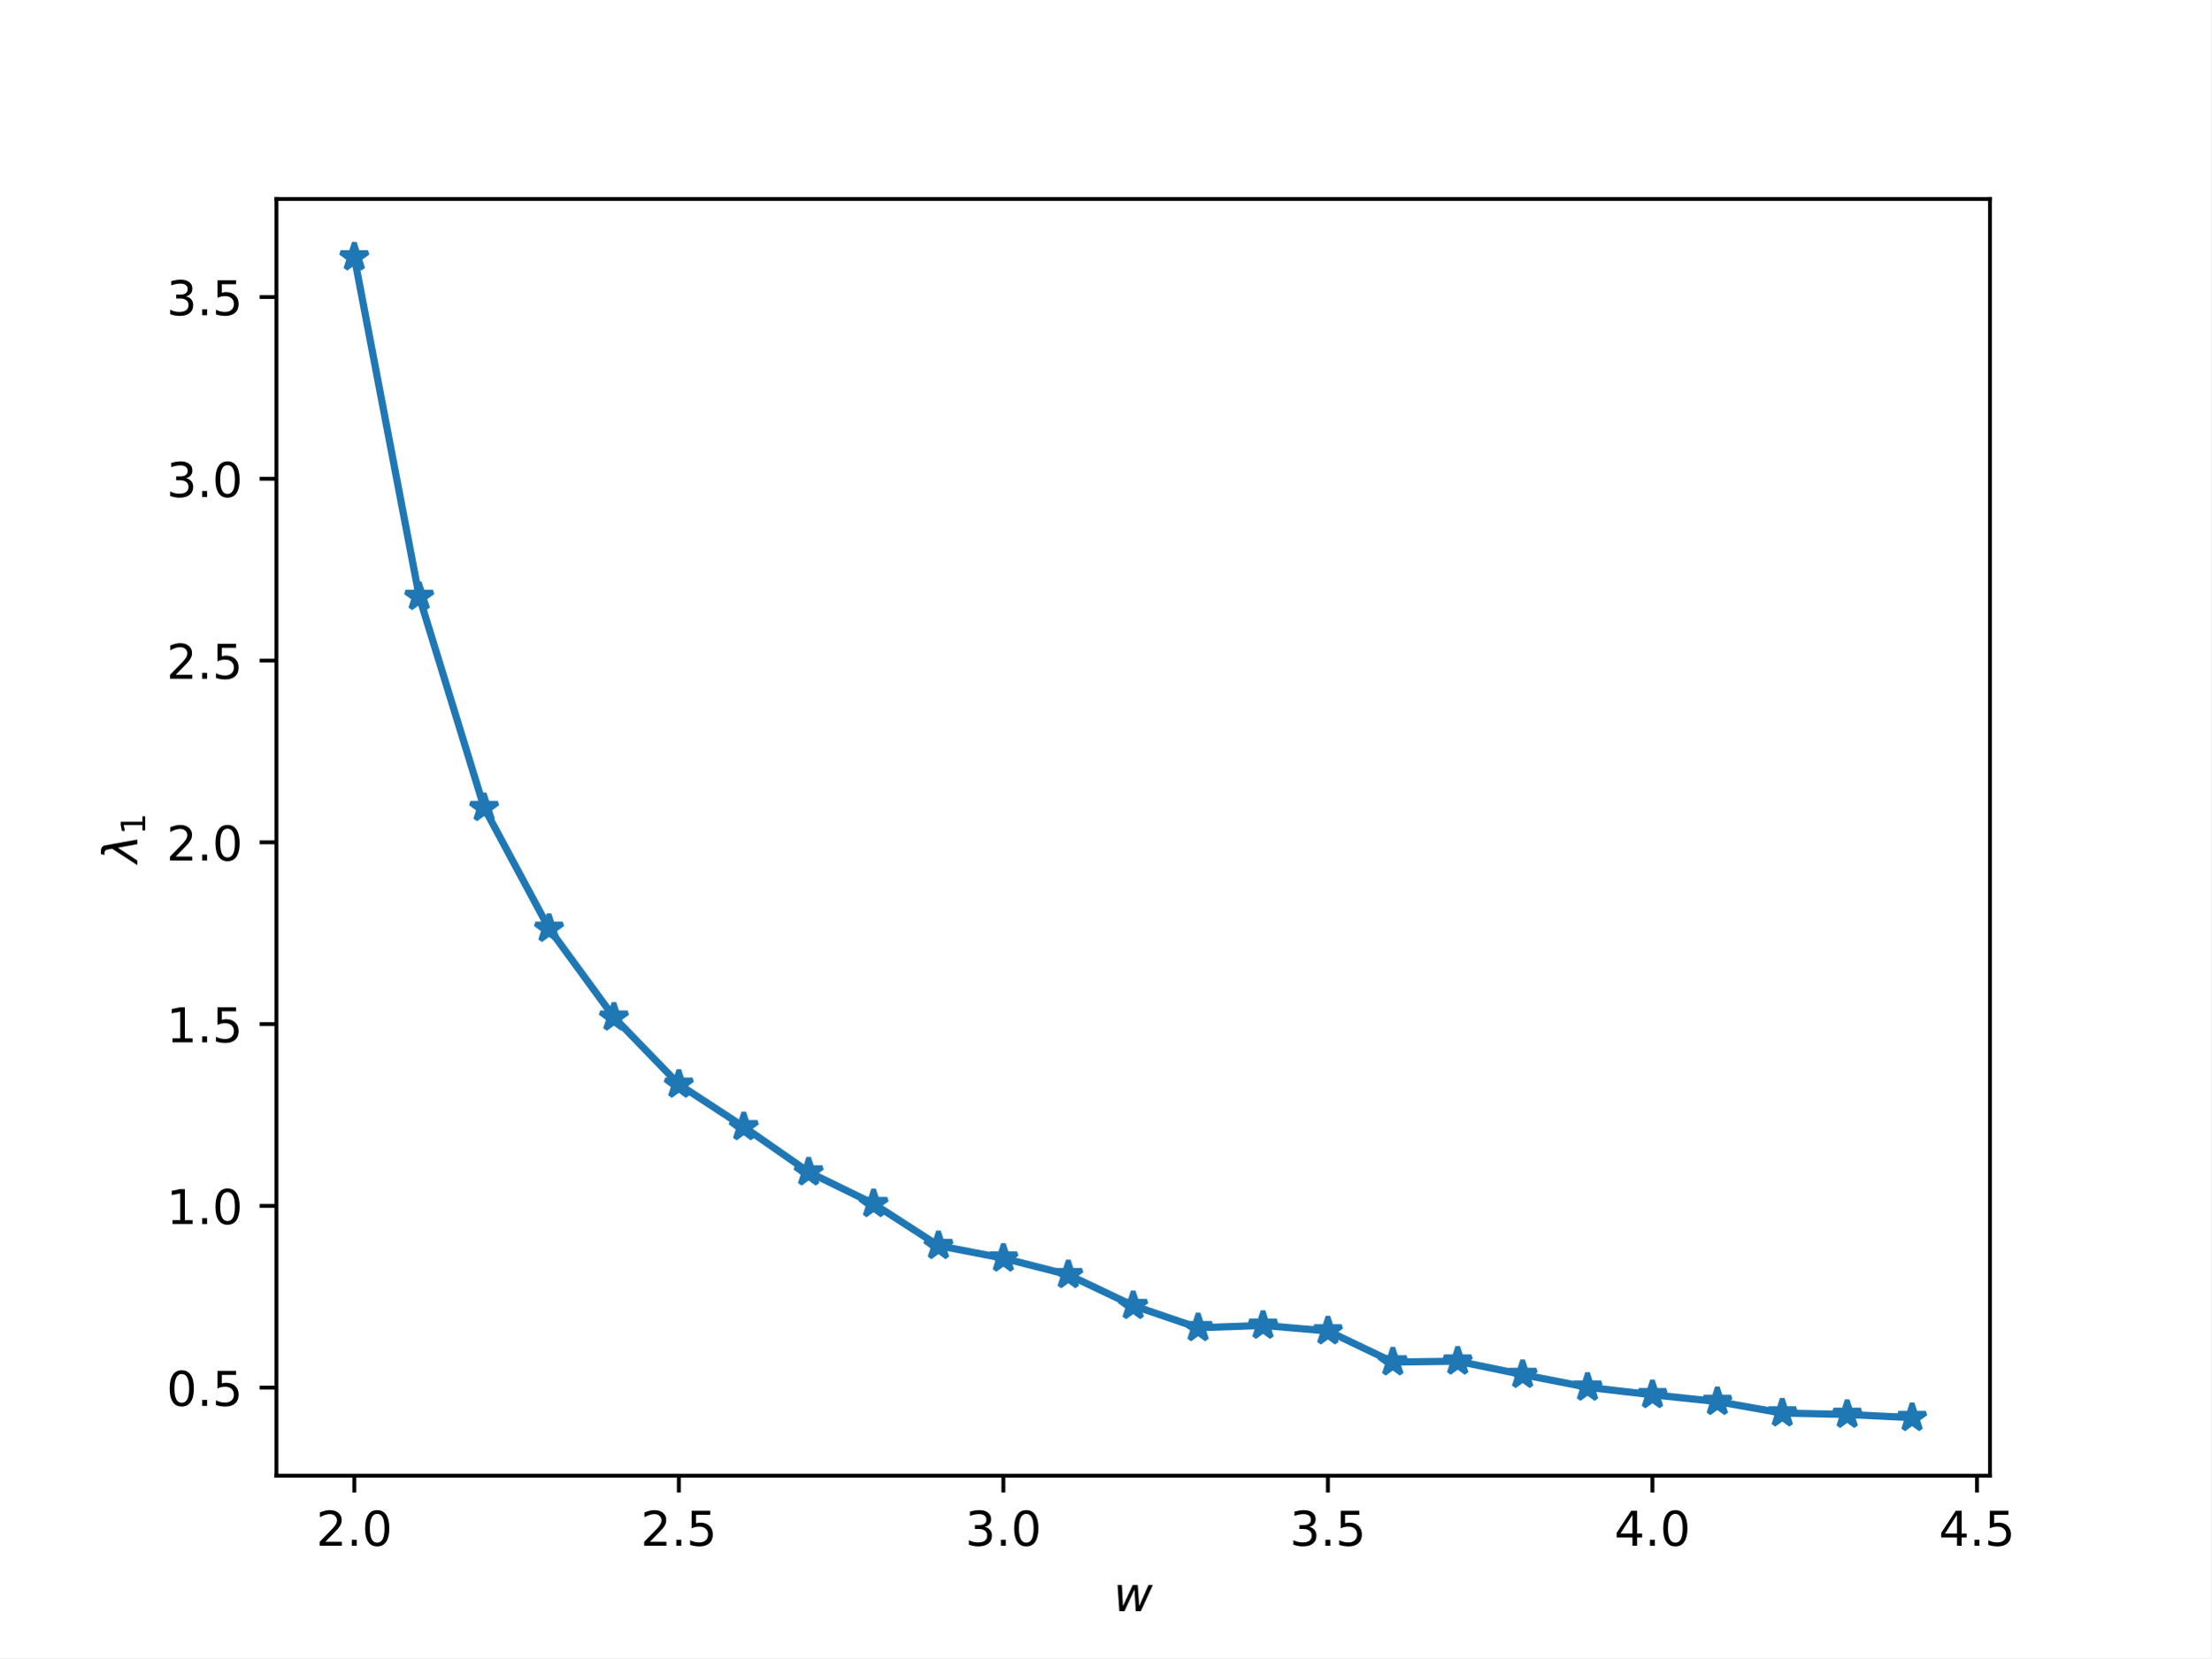
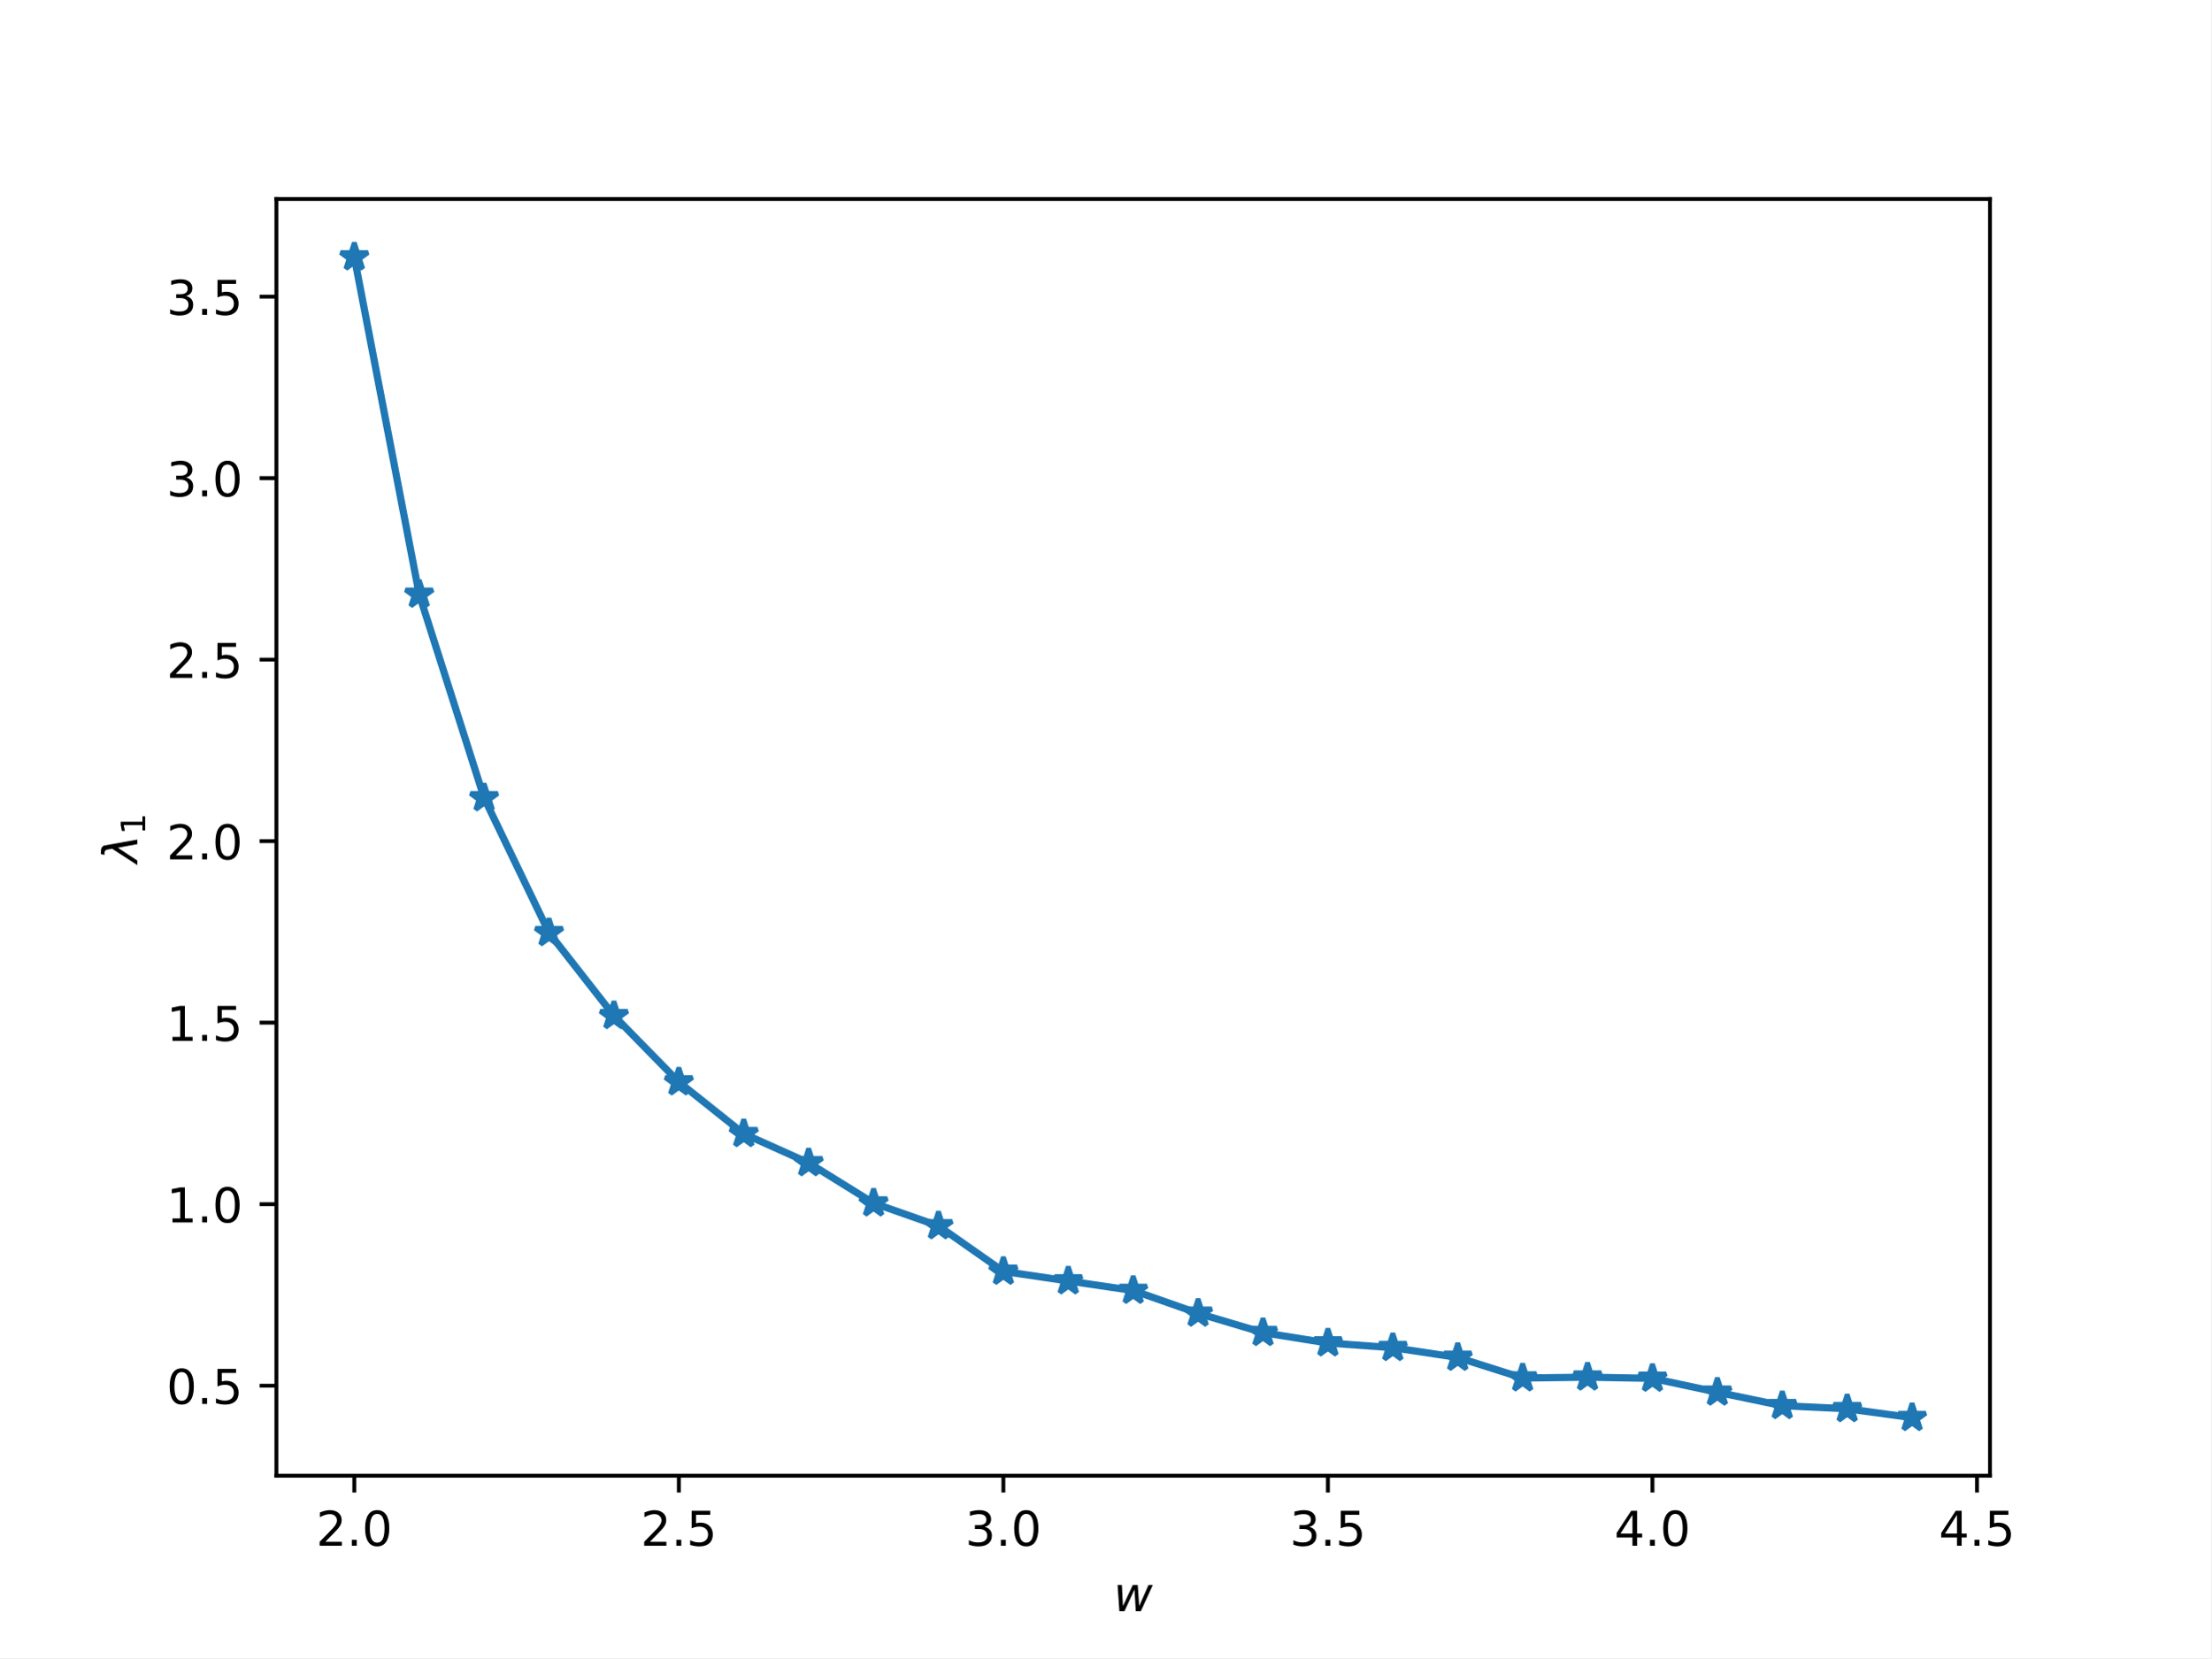
<svg xmlns="http://www.w3.org/2000/svg" xmlns:xlink="http://www.w3.org/1999/xlink" height="345.6pt" version="1.1" viewBox="0 0 460.8 345.6" width="460.8pt">
  <defs>
    <style type="text/css">
*{stroke-linecap:butt;stroke-linejoin:round;}
  </style>
  </defs>
  <g id="figure_1">
    <g id="patch_1">
      <path d="M 0 345.6  L 460.8 345.6  L 460.8 0  L 0 0  z " style="fill:#ffffff;" />
    </g>
    <g id="axes_1">
      <g id="patch_2">
        <path d="M 57.6 307.584  L 414.72 307.584  L 414.72 41.472  L 57.6 41.472  z " style="fill:#ffffff;" />
      </g>
      <g id="matplotlib.axis_1">
        <g id="xtick_1">
          <g id="line2d_1">
            <defs>
-               <path d="M 0 0  L 0 3.5  " id="m48fb78fa57" style="stroke:#000000;stroke-width:0.8;" />
-             </defs>
-             <g>
-               <use style="stroke:#000000;stroke-width:0.8;" x="73.833" xlink:href="#m48fb78fa57" y="307.584" />
+               <path d="M 0 0  L 0 3.5  " id="m305f284ebb" style="stroke:#000000;stroke-width:0.8;" />
+             </defs>
+             <g>
+               <use style="stroke:#000000;stroke-width:0.8;" x="73.833" xlink:href="#m305f284ebb" y="307.584" />
            </g>
          </g>
          <g id="text_1">
            <defs>
              <path d="M 19.188 8.297  L 53.609 8.297  L 53.609 0  L 7.328 0  L 7.328 8.297  Q 12.938 14.109 22.625 23.891  Q 32.328 33.688 34.812 36.531  Q 39.547 41.844 41.422 45.531  Q 43.312 49.219 43.312 52.781  Q 43.312 58.594 39.234 62.25  Q 35.156 65.922 28.609 65.922  Q 23.969 65.922 18.812 64.312  Q 13.672 62.703 7.812 59.422  L 7.812 69.391  Q 13.766 71.781 18.938 73  Q 24.125 74.219 28.422 74.219  Q 39.75 74.219 46.484 68.547  Q 53.219 62.891 53.219 53.422  Q 53.219 48.922 51.531 44.891  Q 49.859 40.875 45.406 35.406  Q 44.188 33.984 37.641 27.219  Q 31.109 20.453 19.188 8.297  z " id="DejaVuSans-50" />
              <path d="M 10.688 12.406  L 21 12.406  L 21 0  L 10.688 0  z " id="DejaVuSans-46" />
              <path d="M 31.781 66.406  Q 24.172 66.406 20.328 58.906  Q 16.5 51.422 16.5 36.375  Q 16.5 21.391 20.328 13.891  Q 24.172 6.391 31.781 6.391  Q 39.453 6.391 43.281 13.891  Q 47.125 21.391 47.125 36.375  Q 47.125 51.422 43.281 58.906  Q 39.453 66.406 31.781 66.406  z M 31.781 74.219  Q 44.047 74.219 50.516 64.516  Q 56.984 54.828 56.984 36.375  Q 56.984 17.969 50.516 8.266  Q 44.047 -1.422 31.781 -1.422  Q 19.531 -1.422 13.062 8.266  Q 6.594 17.969 6.594 36.375  Q 6.594 54.828 13.062 64.516  Q 19.531 74.219 31.781 74.219  z " id="DejaVuSans-48" />
            </defs>
            <g transform="translate(65.88116 322.1824)scale(0.1 -0.1)">
              <use xlink:href="#DejaVuSans-50" />
              <use x="63.623" xlink:href="#DejaVuSans-46" />
              <use x="95.41" xlink:href="#DejaVuSans-48" />
            </g>
          </g>
        </g>
        <g id="xtick_2">
          <g id="line2d_2">
            <g>
-               <use style="stroke:#000000;stroke-width:0.8;" x="141.469" xlink:href="#m48fb78fa57" y="307.584" />
+               <use style="stroke:#000000;stroke-width:0.8;" x="141.469" xlink:href="#m305f284ebb" y="307.584" />
            </g>
          </g>
          <g id="text_2">
            <defs>
              <path d="M 10.797 72.906  L 49.516 72.906  L 49.516 64.594  L 19.828 64.594  L 19.828 46.734  Q 21.969 47.469 24.109 47.828  Q 26.266 48.188 28.422 48.188  Q 40.625 48.188 47.75 41.5  Q 54.891 34.812 54.891 23.391  Q 54.891 11.625 47.562 5.094  Q 40.234 -1.422 26.906 -1.422  Q 22.312 -1.422 17.547 -0.641  Q 12.797 0.141 7.719 1.703  L 7.719 11.625  Q 12.109 9.234 16.797 8.062  Q 21.484 6.891 26.703 6.891  Q 35.156 6.891 40.078 11.328  Q 45.016 15.766 45.016 23.391  Q 45.016 31 40.078 35.438  Q 35.156 39.891 26.703 39.891  Q 22.75 39.891 18.812 39.016  Q 14.891 38.141 10.797 36.281  z " id="DejaVuSans-53" />
            </defs>
            <g transform="translate(133.5175 322.1824)scale(0.1 -0.1)">
              <use xlink:href="#DejaVuSans-50" />
              <use x="63.623" xlink:href="#DejaVuSans-46" />
              <use x="95.41" xlink:href="#DejaVuSans-53" />
            </g>
          </g>
        </g>
        <g id="xtick_3">
          <g id="line2d_3">
            <g>
-               <use style="stroke:#000000;stroke-width:0.8;" x="209.105" xlink:href="#m48fb78fa57" y="307.584" />
+               <use style="stroke:#000000;stroke-width:0.8;" x="209.105" xlink:href="#m305f284ebb" y="307.584" />
            </g>
          </g>
          <g id="text_3">
            <defs>
              <path d="M 40.578 39.312  Q 47.656 37.797 51.625 33  Q 55.609 28.219 55.609 21.188  Q 55.609 10.406 48.188 4.484  Q 40.766 -1.422 27.094 -1.422  Q 22.516 -1.422 17.656 -0.516  Q 12.797 0.391 7.625 2.203  L 7.625 11.719  Q 11.719 9.328 16.594 8.109  Q 21.484 6.891 26.812 6.891  Q 36.078 6.891 40.938 10.547  Q 45.797 14.203 45.797 21.188  Q 45.797 27.641 41.281 31.266  Q 36.766 34.906 28.719 34.906  L 20.219 34.906  L 20.219 43.016  L 29.109 43.016  Q 36.375 43.016 40.234 45.922  Q 44.094 48.828 44.094 54.297  Q 44.094 59.906 40.109 62.906  Q 36.141 65.922 28.719 65.922  Q 24.656 65.922 20.016 65.031  Q 15.375 64.156 9.812 62.312  L 9.812 71.094  Q 15.438 72.656 20.344 73.438  Q 25.25 74.219 29.594 74.219  Q 40.828 74.219 47.359 69.109  Q 53.906 64.016 53.906 55.328  Q 53.906 49.266 50.438 45.094  Q 46.969 40.922 40.578 39.312  z " id="DejaVuSans-51" />
            </defs>
            <g transform="translate(201.1539 322.1824)scale(0.1 -0.1)">
              <use xlink:href="#DejaVuSans-51" />
              <use x="63.623" xlink:href="#DejaVuSans-46" />
              <use x="95.41" xlink:href="#DejaVuSans-48" />
            </g>
          </g>
        </g>
        <g id="xtick_4">
          <g id="line2d_4">
            <g>
-               <use style="stroke:#000000;stroke-width:0.8;" x="276.742" xlink:href="#m48fb78fa57" y="307.584" />
+               <use style="stroke:#000000;stroke-width:0.8;" x="276.742" xlink:href="#m305f284ebb" y="307.584" />
            </g>
          </g>
          <g id="text_4">
            <g transform="translate(268.7903 322.1824)scale(0.1 -0.1)">
              <use xlink:href="#DejaVuSans-51" />
              <use x="63.623" xlink:href="#DejaVuSans-46" />
              <use x="95.41" xlink:href="#DejaVuSans-53" />
            </g>
          </g>
        </g>
        <g id="xtick_5">
          <g id="line2d_5">
            <g>
-               <use style="stroke:#000000;stroke-width:0.8;" x="344.378" xlink:href="#m48fb78fa57" y="307.584" />
+               <use style="stroke:#000000;stroke-width:0.8;" x="344.378" xlink:href="#m305f284ebb" y="307.584" />
            </g>
          </g>
          <g id="text_5">
            <defs>
              <path d="M 37.797 64.312  L 12.891 25.391  L 37.797 25.391  z M 35.203 72.906  L 47.609 72.906  L 47.609 25.391  L 58.016 25.391  L 58.016 17.188  L 47.609 17.188  L 47.609 0  L 37.797 0  L 37.797 17.188  L 4.891 17.188  L 4.891 26.703  z " id="DejaVuSans-52" />
            </defs>
            <g transform="translate(336.4266 322.1824)scale(0.1 -0.1)">
              <use xlink:href="#DejaVuSans-52" />
              <use x="63.623" xlink:href="#DejaVuSans-46" />
              <use x="95.41" xlink:href="#DejaVuSans-48" />
            </g>
          </g>
        </g>
        <g id="xtick_6">
          <g id="line2d_6">
            <g>
-               <use style="stroke:#000000;stroke-width:0.8;" x="412.015" xlink:href="#m48fb78fa57" y="307.584" />
+               <use style="stroke:#000000;stroke-width:0.8;" x="412.015" xlink:href="#m305f284ebb" y="307.584" />
            </g>
          </g>
          <g id="text_6">
            <g transform="translate(404.063 322.1824)scale(0.1 -0.1)">
              <use xlink:href="#DejaVuSans-52" />
              <use x="63.623" xlink:href="#DejaVuSans-46" />
              <use x="95.41" xlink:href="#DejaVuSans-53" />
            </g>
          </g>
        </g>
        <g id="text_7">
          <defs>
            <path d="M 8.5 54.688  L 17.391 54.688  L 19.672 10.688  L 40.094 54.688  L 50.484 54.688  L 53.516 10.688  L 72.906 54.688  L 81.891 54.688  L 56.891 0  L 46.391 0  L 43.703 45.312  L 22.797 0  L 12.203 0  z " id="DejaVuSans-Oblique-119" />
          </defs>
          <g transform="translate(232.06 335.8606)scale(0.1 -0.1)">
            <use transform="translate(0 0.3125)" xlink:href="#DejaVuSans-Oblique-119" />
          </g>
        </g>
      </g>
      <g id="matplotlib.axis_2">
        <g id="ytick_1">
          <g id="line2d_7">
            <defs>
-               <path d="M 0 0  L -3.5 0  " id="m9343f243f3" style="stroke:#000000;stroke-width:0.8;" />
-             </defs>
-             <g>
-               <use style="stroke:#000000;stroke-width:0.8;" x="57.6" xlink:href="#m9343f243f3" y="289.231" />
+               <path d="M 0 0  L -3.5 0  " id="md85faeca05" style="stroke:#000000;stroke-width:0.8;" />
+             </defs>
+             <g>
+               <use style="stroke:#000000;stroke-width:0.8;" x="57.6" xlink:href="#md85faeca05" y="288.823" />
            </g>
          </g>
          <g id="text_8">
-             <g transform="translate(34.69687 293.0301)scale(0.1 -0.1)">
+             <g transform="translate(34.69687 292.6221)scale(0.1 -0.1)">
              <use xlink:href="#DejaVuSans-48" />
              <use x="63.623" xlink:href="#DejaVuSans-46" />
              <use x="95.41" xlink:href="#DejaVuSans-53" />
            </g>
          </g>
        </g>
        <g id="ytick_2">
          <g id="line2d_8">
            <g>
-               <use style="stroke:#000000;stroke-width:0.8;" x="57.6" xlink:href="#m9343f243f3" y="251.342" />
+               <use style="stroke:#000000;stroke-width:0.8;" x="57.6" xlink:href="#md85faeca05" y="250.989" />
            </g>
          </g>
          <g id="text_9">
            <defs>
              <path d="M 12.406 8.297  L 28.516 8.297  L 28.516 63.922  L 10.984 60.406  L 10.984 69.391  L 28.422 72.906  L 38.281 72.906  L 38.281 8.297  L 54.391 8.297  L 54.391 0  L 12.406 0  z " id="DejaVuSans-49" />
            </defs>
-             <g transform="translate(34.69687 255.1415)scale(0.1 -0.1)">
+             <g transform="translate(34.69687 254.7886)scale(0.1 -0.1)">
              <use xlink:href="#DejaVuSans-49" />
              <use x="63.623" xlink:href="#DejaVuSans-46" />
              <use x="95.41" xlink:href="#DejaVuSans-48" />
            </g>
          </g>
        </g>
        <g id="ytick_3">
          <g id="line2d_9">
            <g>
-               <use style="stroke:#000000;stroke-width:0.8;" x="57.6" xlink:href="#m9343f243f3" y="213.454" />
+               <use style="stroke:#000000;stroke-width:0.8;" x="57.6" xlink:href="#md85faeca05" y="213.156" />
            </g>
          </g>
          <g id="text_10">
-             <g transform="translate(34.69687 217.2529)scale(0.1 -0.1)">
+             <g transform="translate(34.69687 216.955)scale(0.1 -0.1)">
              <use xlink:href="#DejaVuSans-49" />
              <use x="63.623" xlink:href="#DejaVuSans-46" />
              <use x="95.41" xlink:href="#DejaVuSans-53" />
            </g>
          </g>
        </g>
        <g id="ytick_4">
          <g id="line2d_10">
            <g>
-               <use style="stroke:#000000;stroke-width:0.8;" x="57.6" xlink:href="#m9343f243f3" y="175.565" />
+               <use style="stroke:#000000;stroke-width:0.8;" x="57.6" xlink:href="#md85faeca05" y="175.322" />
            </g>
          </g>
          <g id="text_11">
-             <g transform="translate(34.69687 179.3644)scale(0.1 -0.1)">
+             <g transform="translate(34.69687 179.1215)scale(0.1 -0.1)">
              <use xlink:href="#DejaVuSans-50" />
              <use x="63.623" xlink:href="#DejaVuSans-46" />
              <use x="95.41" xlink:href="#DejaVuSans-48" />
            </g>
          </g>
        </g>
        <g id="ytick_5">
          <g id="line2d_11">
            <g>
-               <use style="stroke:#000000;stroke-width:0.8;" x="57.6" xlink:href="#m9343f243f3" y="137.677" />
+               <use style="stroke:#000000;stroke-width:0.8;" x="57.6" xlink:href="#md85faeca05" y="137.489" />
            </g>
          </g>
          <g id="text_12">
-             <g transform="translate(34.69687 141.4758)scale(0.1 -0.1)">
+             <g transform="translate(34.69687 141.2879)scale(0.1 -0.1)">
              <use xlink:href="#DejaVuSans-50" />
              <use x="63.623" xlink:href="#DejaVuSans-46" />
              <use x="95.41" xlink:href="#DejaVuSans-53" />
            </g>
          </g>
        </g>
        <g id="ytick_6">
          <g id="line2d_12">
            <g>
-               <use style="stroke:#000000;stroke-width:0.8;" x="57.6" xlink:href="#m9343f243f3" y="99.788" />
+               <use style="stroke:#000000;stroke-width:0.8;" x="57.6" xlink:href="#md85faeca05" y="99.655" />
            </g>
          </g>
          <g id="text_13">
-             <g transform="translate(34.69687 103.5872)scale(0.1 -0.1)">
+             <g transform="translate(34.69687 103.4544)scale(0.1 -0.1)">
              <use xlink:href="#DejaVuSans-51" />
              <use x="63.623" xlink:href="#DejaVuSans-46" />
              <use x="95.41" xlink:href="#DejaVuSans-48" />
            </g>
          </g>
        </g>
        <g id="ytick_7">
          <g id="line2d_13">
            <g>
-               <use style="stroke:#000000;stroke-width:0.8;" x="57.6" xlink:href="#m9343f243f3" y="61.899" />
+               <use style="stroke:#000000;stroke-width:0.8;" x="57.6" xlink:href="#md85faeca05" y="61.822" />
            </g>
          </g>
          <g id="text_14">
-             <g transform="translate(34.69687 65.69867)scale(0.1 -0.1)">
+             <g transform="translate(34.69687 65.62083)scale(0.1 -0.1)">
              <use xlink:href="#DejaVuSans-51" />
              <use x="63.623" xlink:href="#DejaVuSans-46" />
              <use x="95.41" xlink:href="#DejaVuSans-53" />
            </g>
          </g>
        </g>
        <g id="text_15">
          <defs>
            <path d="M 36.719 67.438  L 48.828 0  L 39.312 0  L 31.844 40.438  L 5.125 0  L -4.391 0  L 29.734 52.438  L 28.031 62.109  Q 26.953 68.266 21.734 68.266  L 17.047 68.266  L 18.5 75.984  L 24.219 75.875  Q 35.203 75.734 36.719 67.438  z " id="DejaVuSans-Oblique-955" />
          </defs>
          <g transform="translate(28.61719 179.878)rotate(-90)scale(0.1 -0.1)">
            <use transform="translate(0 0.015625)" xlink:href="#DejaVuSans-Oblique-955" />
            <use transform="translate(59.17969 -16.39062)scale(0.7)" xlink:href="#DejaVuSans-49" />
          </g>
        </g>
      </g>
      <g id="line2d_14">
-         <path clip-path="url(#pb991632624)" d="M 73.833 53.568  L 87.36 124.343  L 100.887 168.347  L 114.415 193.526  L 127.942 212.026  L 141.469 226.014  L 154.996 234.869  L 168.524 244.297  L 182.051 250.902  L 195.578 259.637  L 209.105 262.257  L 222.633 265.702  L 236.16 272.142  L 249.687 276.75  L 263.215 276.257  L 276.742 277.425  L 290.269 283.894  L 303.796 283.722  L 317.324 286.508  L 330.851 289.164  L 344.378 290.721  L 357.905 292.138  L 371.433 294.533  L 384.96 294.824  L 398.487 295.488  " style="fill:none;stroke:#1f77b4;stroke-linecap:square;stroke-width:1.5;" />
+         <path clip-path="url(#p11b31457ab)" d="M 73.833 53.568  L 87.36 123.886  L 100.887 166.311  L 114.415 194.417  L 127.942 211.71  L 141.469 225.526  L 154.996 236.31  L 168.524 242.378  L 182.051 250.766  L 195.578 255.522  L 209.105 265.003  L 222.633 267  L 236.16 268.985  L 249.687 273.739  L 263.215 277.768  L 276.742 279.931  L 290.269 280.899  L 303.796 282.937  L 317.324 287.231  L 330.851 287.046  L 344.378 287.298  L 357.905 290.191  L 371.433 292.996  L 384.96 293.641  L 398.487 295.488  " style="fill:none;stroke:#1f77b4;stroke-linecap:square;stroke-width:1.5;" />
        <defs>
-           <path d="M 0 -3  L -0.674 -0.927  L -2.853 -0.927  L -1.09 0.354  L -1.763 2.427  L -0 1.146  L 1.763 2.427  L 1.09 0.354  L 2.853 -0.927  L 0.674 -0.927  z " id="m217910ece5" style="stroke:#1f77b4;stroke-linejoin:bevel;" />
+           <path d="M 0 -3  L -0.674 -0.927  L -2.853 -0.927  L -1.09 0.354  L -1.763 2.427  L -0 1.146  L 1.763 2.427  L 1.09 0.354  L 2.853 -0.927  L 0.674 -0.927  z " id="mf676072cd2" style="stroke:#1f77b4;stroke-linejoin:bevel;" />
        </defs>
-         <g clip-path="url(#pb991632624)">
-           <use style="fill:#1f77b4;stroke:#1f77b4;stroke-linejoin:bevel;" x="73.833" xlink:href="#m217910ece5" y="53.568" />
-           <use style="fill:#1f77b4;stroke:#1f77b4;stroke-linejoin:bevel;" x="87.36" xlink:href="#m217910ece5" y="124.343" />
-           <use style="fill:#1f77b4;stroke:#1f77b4;stroke-linejoin:bevel;" x="100.887" xlink:href="#m217910ece5" y="168.347" />
-           <use style="fill:#1f77b4;stroke:#1f77b4;stroke-linejoin:bevel;" x="114.415" xlink:href="#m217910ece5" y="193.526" />
-           <use style="fill:#1f77b4;stroke:#1f77b4;stroke-linejoin:bevel;" x="127.942" xlink:href="#m217910ece5" y="212.026" />
-           <use style="fill:#1f77b4;stroke:#1f77b4;stroke-linejoin:bevel;" x="141.469" xlink:href="#m217910ece5" y="226.014" />
-           <use style="fill:#1f77b4;stroke:#1f77b4;stroke-linejoin:bevel;" x="154.996" xlink:href="#m217910ece5" y="234.869" />
-           <use style="fill:#1f77b4;stroke:#1f77b4;stroke-linejoin:bevel;" x="168.524" xlink:href="#m217910ece5" y="244.297" />
-           <use style="fill:#1f77b4;stroke:#1f77b4;stroke-linejoin:bevel;" x="182.051" xlink:href="#m217910ece5" y="250.902" />
-           <use style="fill:#1f77b4;stroke:#1f77b4;stroke-linejoin:bevel;" x="195.578" xlink:href="#m217910ece5" y="259.637" />
-           <use style="fill:#1f77b4;stroke:#1f77b4;stroke-linejoin:bevel;" x="209.105" xlink:href="#m217910ece5" y="262.257" />
-           <use style="fill:#1f77b4;stroke:#1f77b4;stroke-linejoin:bevel;" x="222.633" xlink:href="#m217910ece5" y="265.702" />
-           <use style="fill:#1f77b4;stroke:#1f77b4;stroke-linejoin:bevel;" x="236.16" xlink:href="#m217910ece5" y="272.142" />
-           <use style="fill:#1f77b4;stroke:#1f77b4;stroke-linejoin:bevel;" x="249.687" xlink:href="#m217910ece5" y="276.75" />
-           <use style="fill:#1f77b4;stroke:#1f77b4;stroke-linejoin:bevel;" x="263.215" xlink:href="#m217910ece5" y="276.257" />
-           <use style="fill:#1f77b4;stroke:#1f77b4;stroke-linejoin:bevel;" x="276.742" xlink:href="#m217910ece5" y="277.425" />
-           <use style="fill:#1f77b4;stroke:#1f77b4;stroke-linejoin:bevel;" x="290.269" xlink:href="#m217910ece5" y="283.894" />
-           <use style="fill:#1f77b4;stroke:#1f77b4;stroke-linejoin:bevel;" x="303.796" xlink:href="#m217910ece5" y="283.722" />
-           <use style="fill:#1f77b4;stroke:#1f77b4;stroke-linejoin:bevel;" x="317.324" xlink:href="#m217910ece5" y="286.508" />
-           <use style="fill:#1f77b4;stroke:#1f77b4;stroke-linejoin:bevel;" x="330.851" xlink:href="#m217910ece5" y="289.164" />
-           <use style="fill:#1f77b4;stroke:#1f77b4;stroke-linejoin:bevel;" x="344.378" xlink:href="#m217910ece5" y="290.721" />
-           <use style="fill:#1f77b4;stroke:#1f77b4;stroke-linejoin:bevel;" x="357.905" xlink:href="#m217910ece5" y="292.138" />
-           <use style="fill:#1f77b4;stroke:#1f77b4;stroke-linejoin:bevel;" x="371.433" xlink:href="#m217910ece5" y="294.533" />
-           <use style="fill:#1f77b4;stroke:#1f77b4;stroke-linejoin:bevel;" x="384.96" xlink:href="#m217910ece5" y="294.824" />
-           <use style="fill:#1f77b4;stroke:#1f77b4;stroke-linejoin:bevel;" x="398.487" xlink:href="#m217910ece5" y="295.488" />
+         <g clip-path="url(#p11b31457ab)">
+           <use style="fill:#1f77b4;stroke:#1f77b4;stroke-linejoin:bevel;" x="73.833" xlink:href="#mf676072cd2" y="53.568" />
+           <use style="fill:#1f77b4;stroke:#1f77b4;stroke-linejoin:bevel;" x="87.36" xlink:href="#mf676072cd2" y="123.886" />
+           <use style="fill:#1f77b4;stroke:#1f77b4;stroke-linejoin:bevel;" x="100.887" xlink:href="#mf676072cd2" y="166.311" />
+           <use style="fill:#1f77b4;stroke:#1f77b4;stroke-linejoin:bevel;" x="114.415" xlink:href="#mf676072cd2" y="194.417" />
+           <use style="fill:#1f77b4;stroke:#1f77b4;stroke-linejoin:bevel;" x="127.942" xlink:href="#mf676072cd2" y="211.71" />
+           <use style="fill:#1f77b4;stroke:#1f77b4;stroke-linejoin:bevel;" x="141.469" xlink:href="#mf676072cd2" y="225.526" />
+           <use style="fill:#1f77b4;stroke:#1f77b4;stroke-linejoin:bevel;" x="154.996" xlink:href="#mf676072cd2" y="236.31" />
+           <use style="fill:#1f77b4;stroke:#1f77b4;stroke-linejoin:bevel;" x="168.524" xlink:href="#mf676072cd2" y="242.378" />
+           <use style="fill:#1f77b4;stroke:#1f77b4;stroke-linejoin:bevel;" x="182.051" xlink:href="#mf676072cd2" y="250.766" />
+           <use style="fill:#1f77b4;stroke:#1f77b4;stroke-linejoin:bevel;" x="195.578" xlink:href="#mf676072cd2" y="255.522" />
+           <use style="fill:#1f77b4;stroke:#1f77b4;stroke-linejoin:bevel;" x="209.105" xlink:href="#mf676072cd2" y="265.003" />
+           <use style="fill:#1f77b4;stroke:#1f77b4;stroke-linejoin:bevel;" x="222.633" xlink:href="#mf676072cd2" y="267" />
+           <use style="fill:#1f77b4;stroke:#1f77b4;stroke-linejoin:bevel;" x="236.16" xlink:href="#mf676072cd2" y="268.985" />
+           <use style="fill:#1f77b4;stroke:#1f77b4;stroke-linejoin:bevel;" x="249.687" xlink:href="#mf676072cd2" y="273.739" />
+           <use style="fill:#1f77b4;stroke:#1f77b4;stroke-linejoin:bevel;" x="263.215" xlink:href="#mf676072cd2" y="277.768" />
+           <use style="fill:#1f77b4;stroke:#1f77b4;stroke-linejoin:bevel;" x="276.742" xlink:href="#mf676072cd2" y="279.931" />
+           <use style="fill:#1f77b4;stroke:#1f77b4;stroke-linejoin:bevel;" x="290.269" xlink:href="#mf676072cd2" y="280.899" />
+           <use style="fill:#1f77b4;stroke:#1f77b4;stroke-linejoin:bevel;" x="303.796" xlink:href="#mf676072cd2" y="282.937" />
+           <use style="fill:#1f77b4;stroke:#1f77b4;stroke-linejoin:bevel;" x="317.324" xlink:href="#mf676072cd2" y="287.231" />
+           <use style="fill:#1f77b4;stroke:#1f77b4;stroke-linejoin:bevel;" x="330.851" xlink:href="#mf676072cd2" y="287.046" />
+           <use style="fill:#1f77b4;stroke:#1f77b4;stroke-linejoin:bevel;" x="344.378" xlink:href="#mf676072cd2" y="287.298" />
+           <use style="fill:#1f77b4;stroke:#1f77b4;stroke-linejoin:bevel;" x="357.905" xlink:href="#mf676072cd2" y="290.191" />
+           <use style="fill:#1f77b4;stroke:#1f77b4;stroke-linejoin:bevel;" x="371.433" xlink:href="#mf676072cd2" y="292.996" />
+           <use style="fill:#1f77b4;stroke:#1f77b4;stroke-linejoin:bevel;" x="384.96" xlink:href="#mf676072cd2" y="293.641" />
+           <use style="fill:#1f77b4;stroke:#1f77b4;stroke-linejoin:bevel;" x="398.487" xlink:href="#mf676072cd2" y="295.488" />
        </g>
      </g>
      <g id="patch_3">
        <path d="M 57.6 307.584  L 57.6 41.472  " style="fill:none;stroke:#000000;stroke-linecap:square;stroke-linejoin:miter;stroke-width:0.8;" />
      </g>
      <g id="patch_4">
        <path d="M 414.72 307.584  L 414.72 41.472  " style="fill:none;stroke:#000000;stroke-linecap:square;stroke-linejoin:miter;stroke-width:0.8;" />
      </g>
      <g id="patch_5">
        <path d="M 57.6 307.584  L 414.72 307.584  " style="fill:none;stroke:#000000;stroke-linecap:square;stroke-linejoin:miter;stroke-width:0.8;" />
      </g>
      <g id="patch_6">
        <path d="M 57.6 41.472  L 414.72 41.472  " style="fill:none;stroke:#000000;stroke-linecap:square;stroke-linejoin:miter;stroke-width:0.8;" />
      </g>
    </g>
  </g>
  <defs>
-     <clipPath id="pb991632624">
+     <clipPath id="p11b31457ab">
      <rect height="266.112" width="357.12" x="57.6" y="41.472" />
    </clipPath>
  </defs>
</svg>
